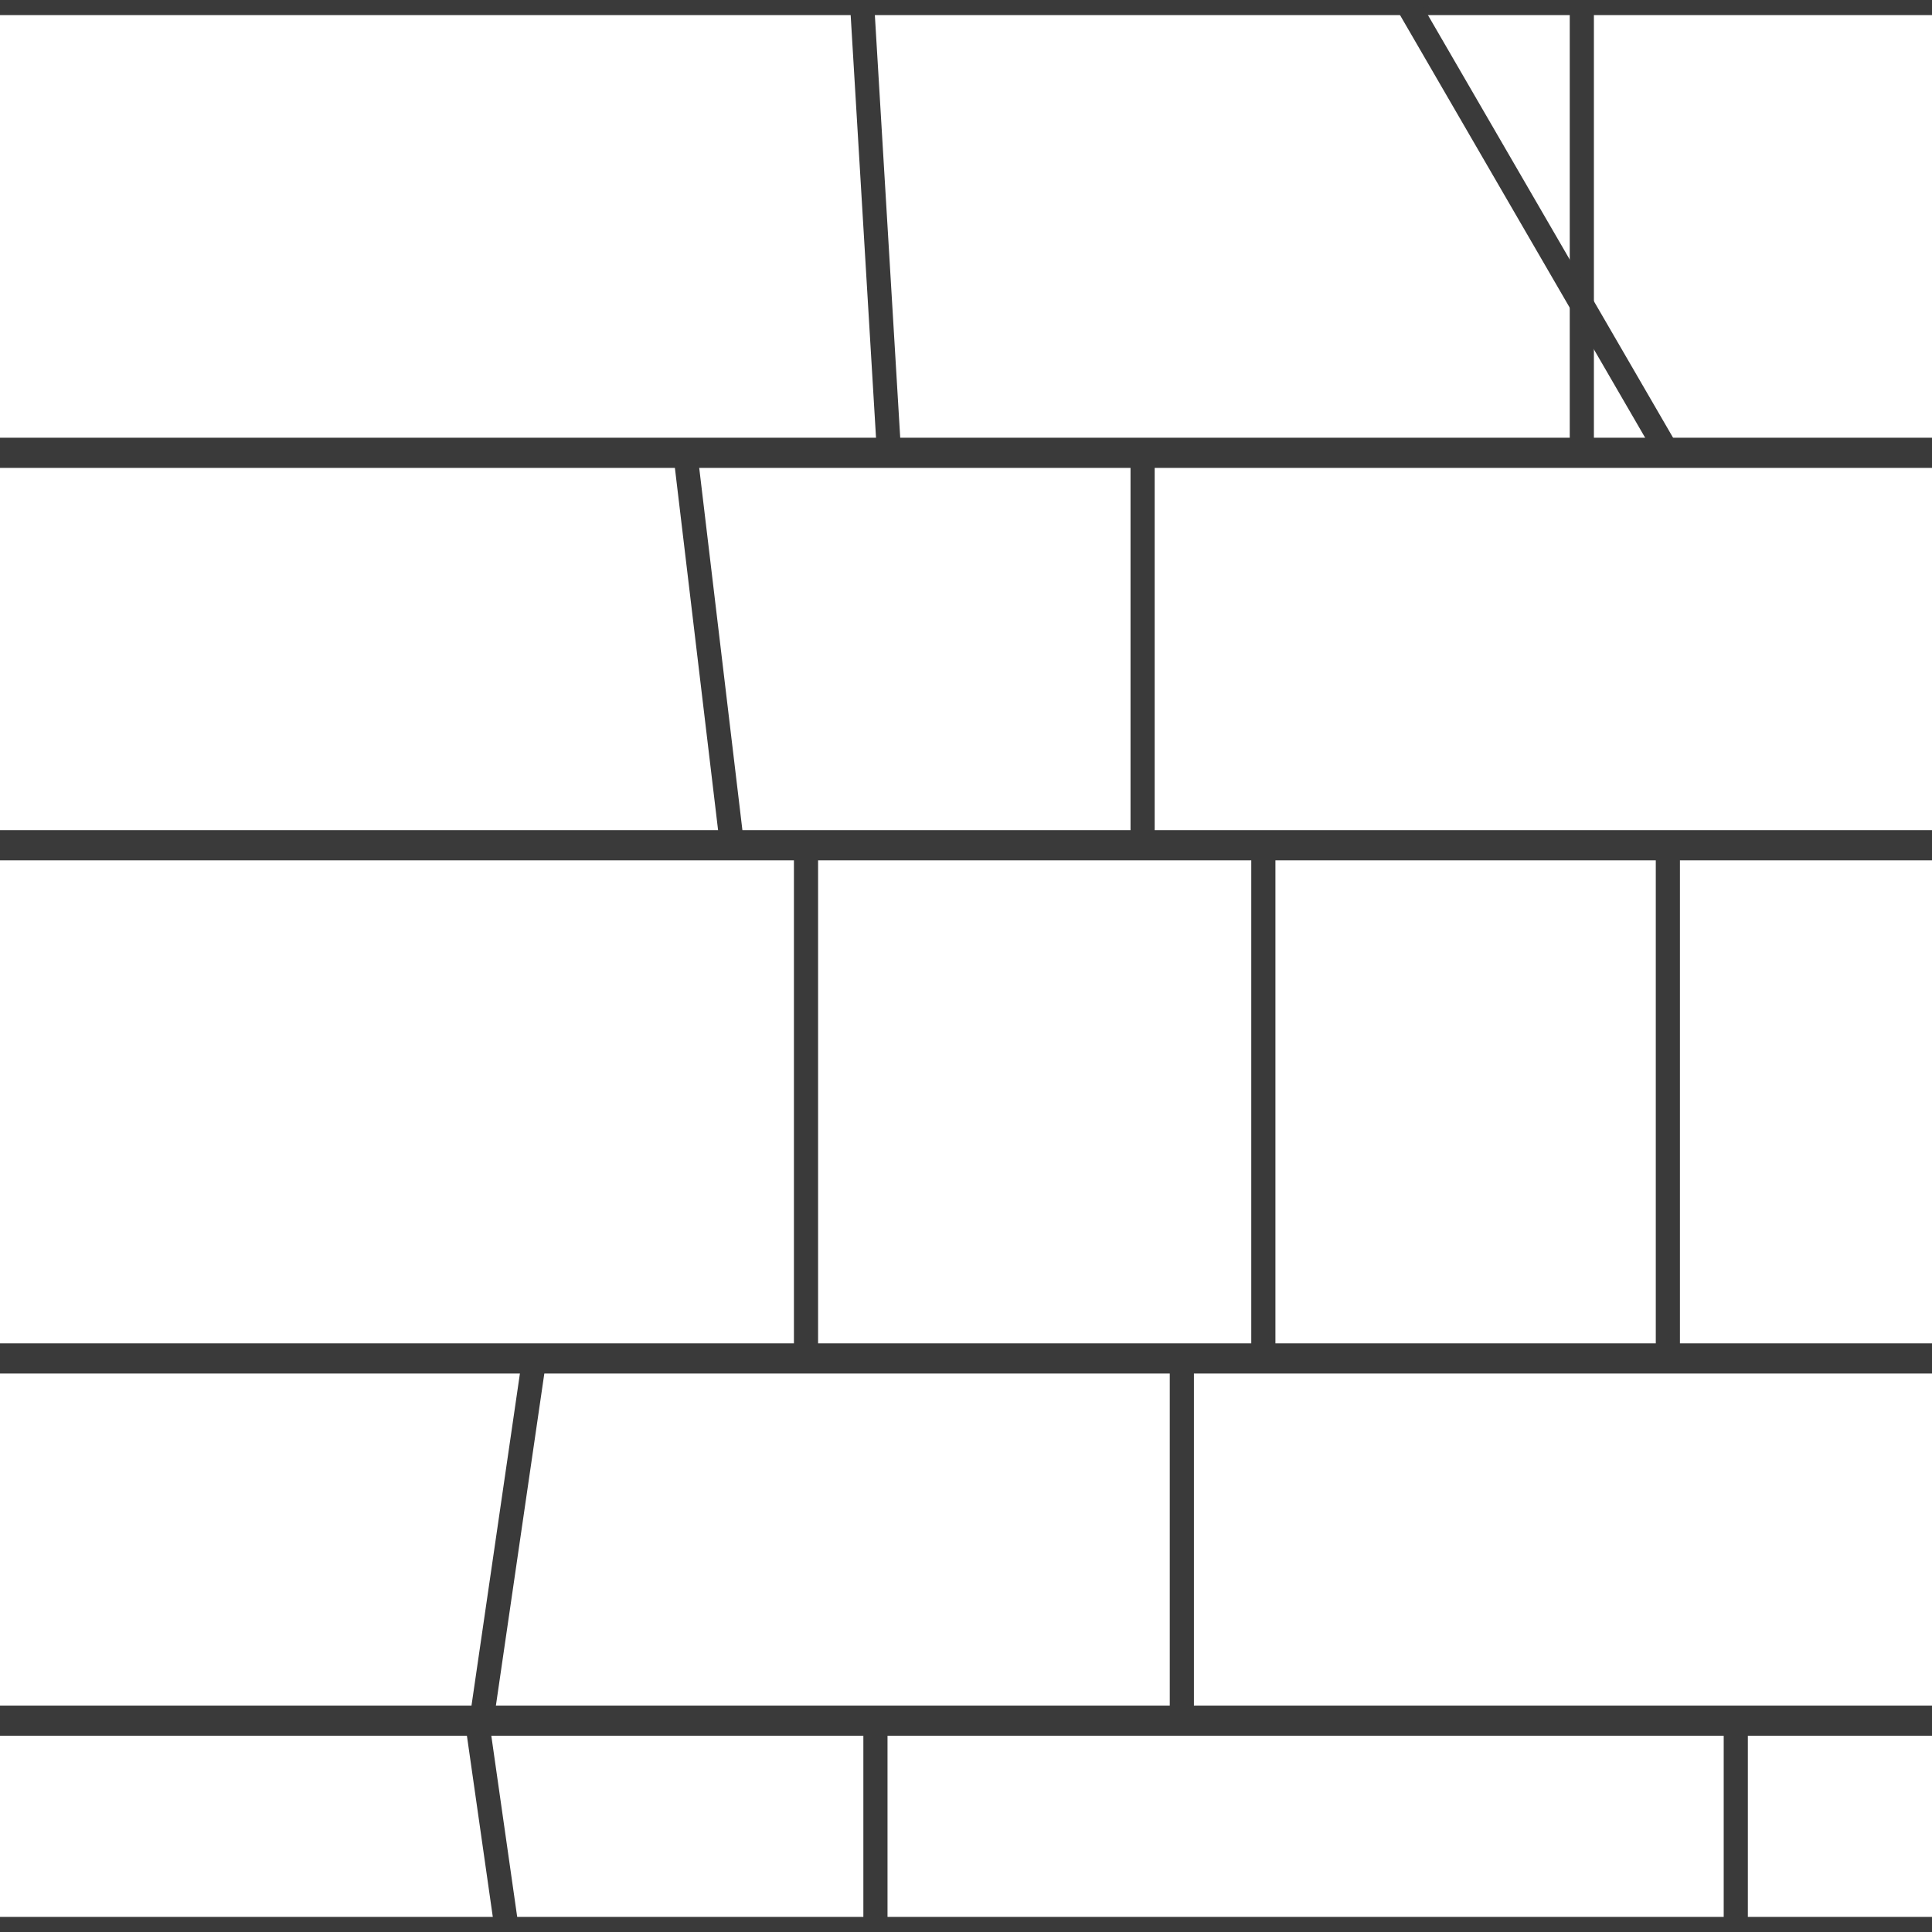
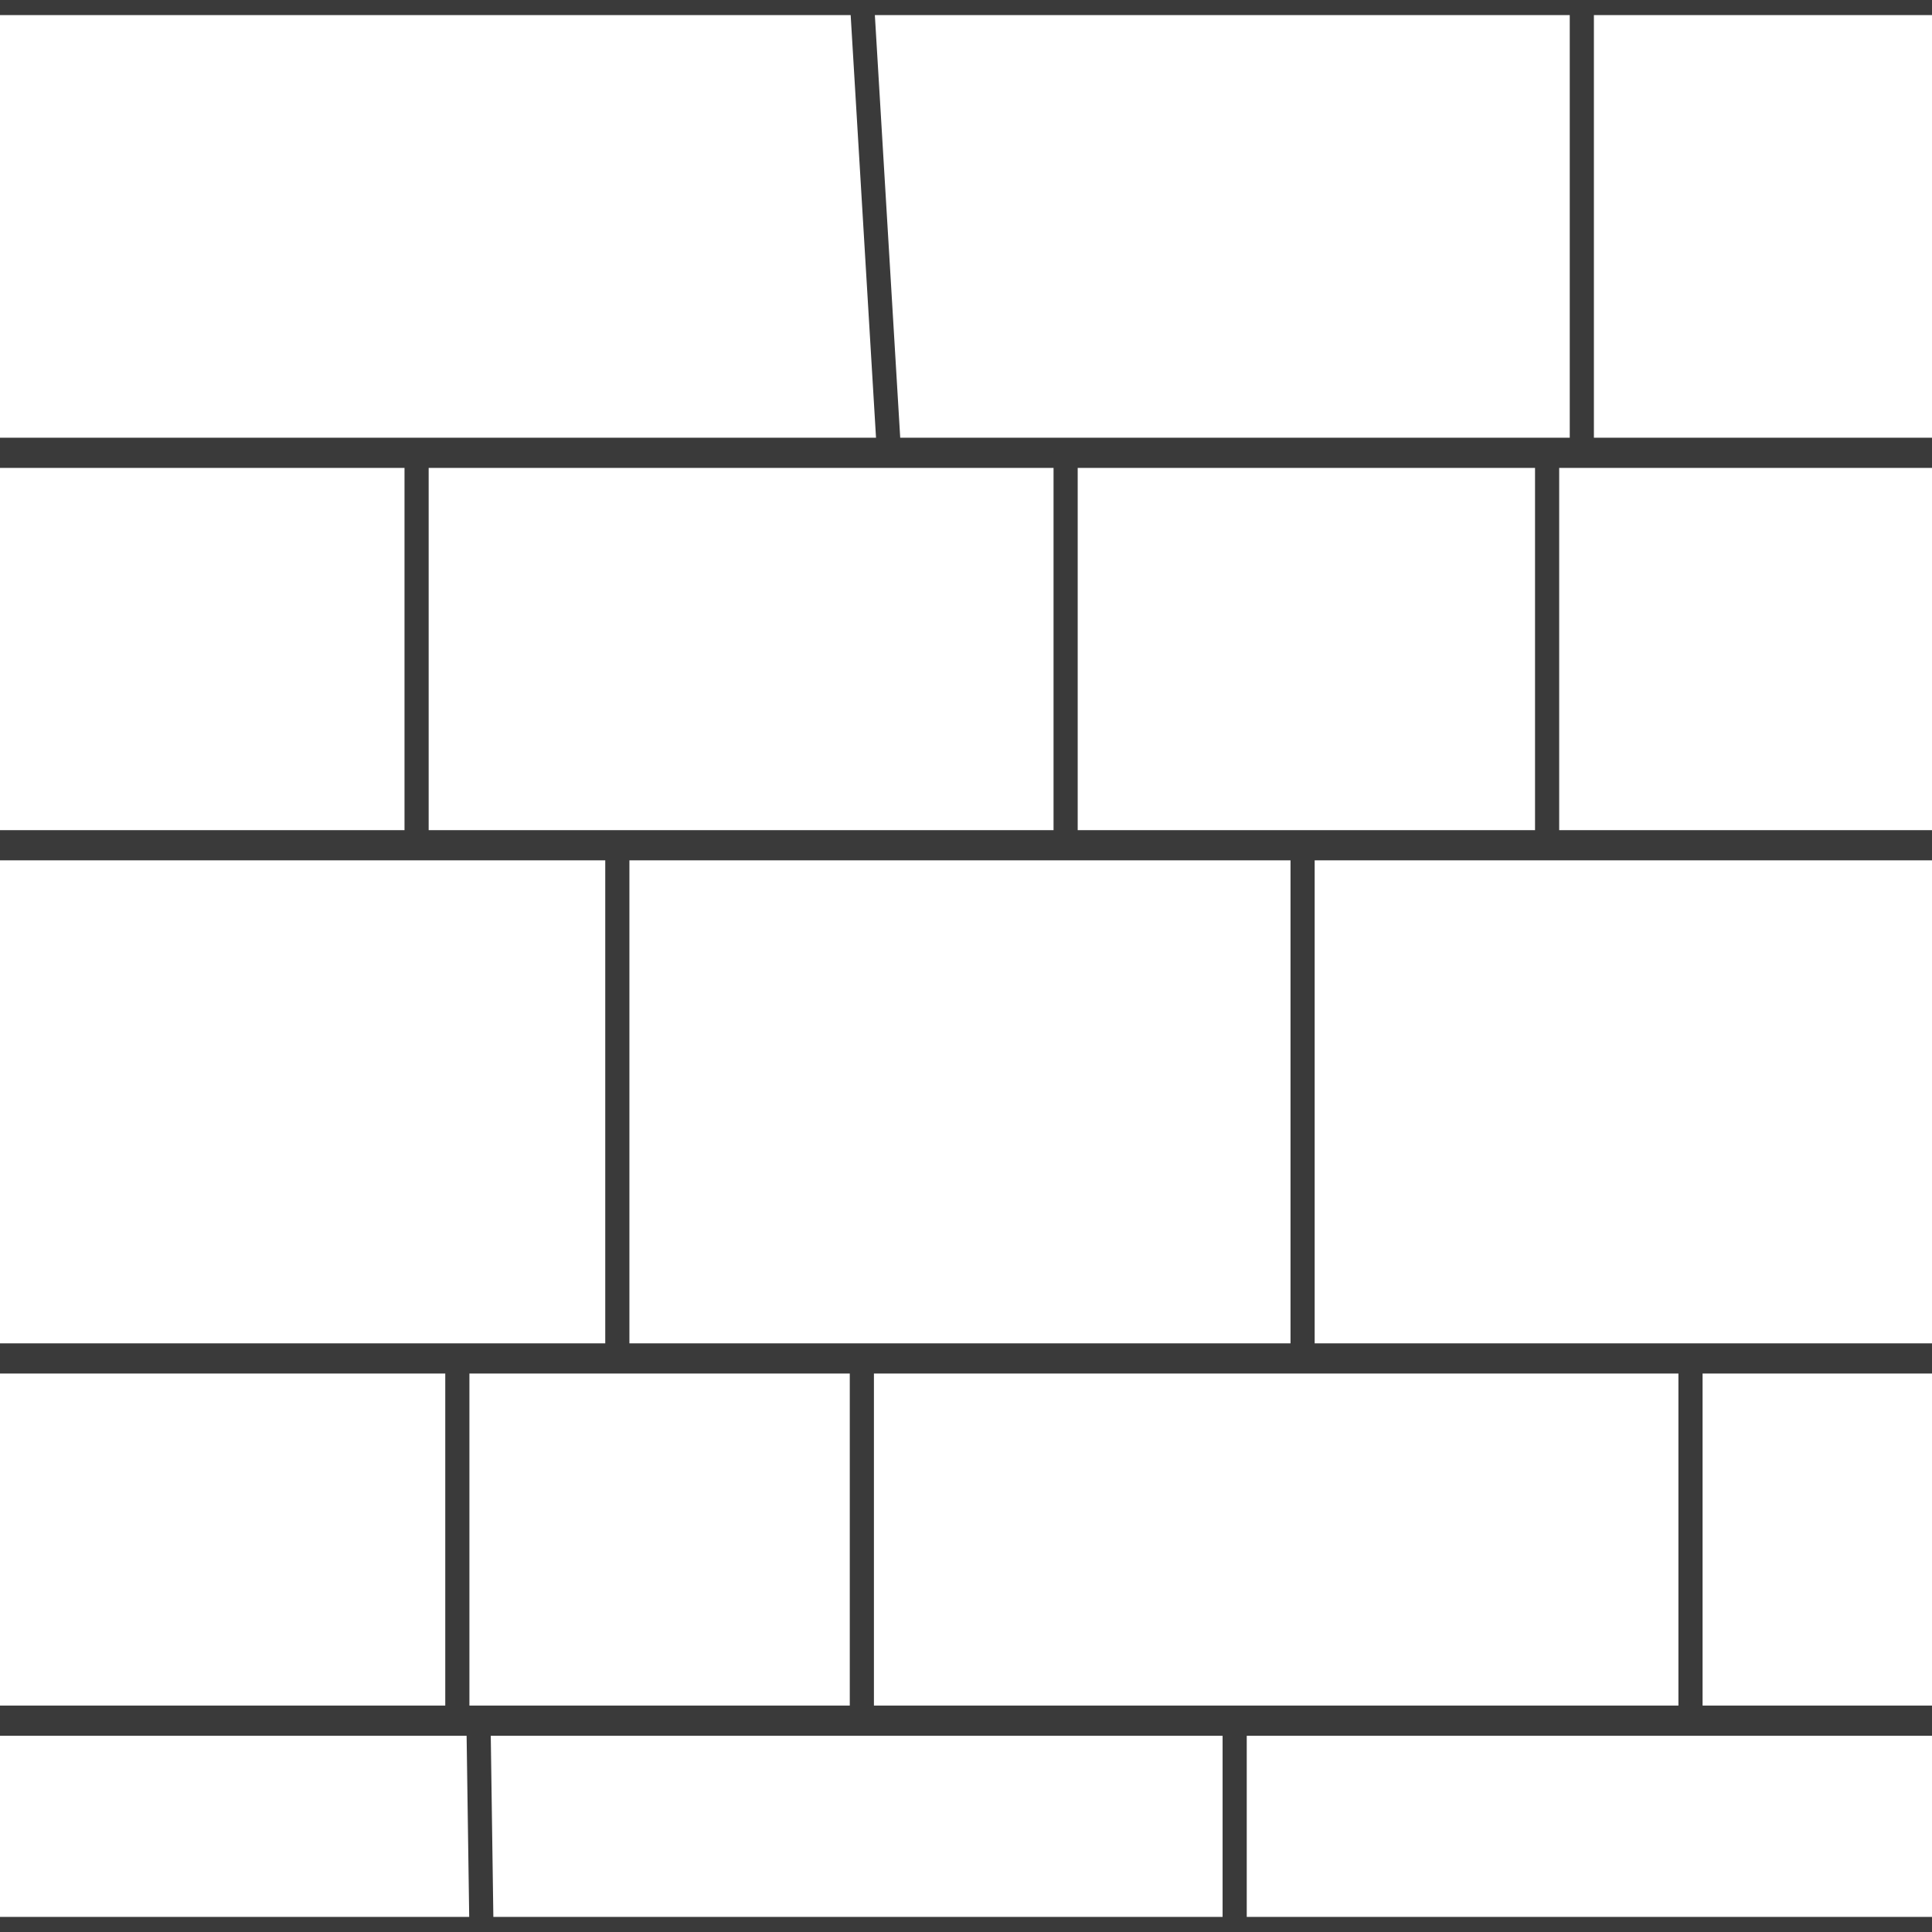
<svg xmlns="http://www.w3.org/2000/svg" width="128" height="128" viewBox="0 0 128 128">
  <rect width="128" height="128" fill="white" />
  <line x1="0.0" y1="0.0" x2="128.0" y2="0.0" stroke="#3a3a3a" stroke-width="2.0" />
  <line x1="0.0" y1="128.0" x2="128.0" y2="128.0" stroke="#3a3a3a" stroke-width="2.0" />
  <line x1="0.0" y1="30.0" x2="128.0" y2="30.0" stroke="#3a3a3a" stroke-width="2.0" />
  <line x1="0.0" y1="56.0" x2="128.0" y2="56.0" stroke="#3a3a3a" stroke-width="2.0" />
  <line x1="0.0" y1="90.0" x2="128.0" y2="90.0" stroke="#3a3a3a" stroke-width="2.0" />
  <line x1="0.0" y1="114.0" x2="128.0" y2="114.0" stroke="#3a3a3a" stroke-width="2.0" />
  <line x1="57.1" y1="0.0" x2="58.9" y2="30.0" stroke="#3a3a3a" stroke-width="1.6" />
  <line x1="104.8" y1="0.0" x2="104.8" y2="30.0" stroke="#3a3a3a" stroke-width="1.6" />
-   <line x1="93.1" y1="0.0" x2="110.5" y2="30.0" stroke="#3a3a3a" stroke-width="1.6" />
-   <line x1="45.4" y1="30.0" x2="48.5" y2="56.0" stroke="#3a3a3a" stroke-width="1.6" />
-   <line x1="75.7" y1="30.0" x2="75.7" y2="56.0" stroke="#3a3a3a" stroke-width="1.6" />
-   <line x1="53.4" y1="56.0" x2="53.4" y2="90.0" stroke="#3a3a3a" stroke-width="1.6" />
-   <line x1="83.7" y1="56.0" x2="83.7" y2="90.0" stroke="#3a3a3a" stroke-width="1.6" />
-   <line x1="110.5" y1="56.0" x2="110.5" y2="90.0" stroke="#3a3a3a" stroke-width="1.6" />
-   <line x1="35.4" y1="90.0" x2="31.9" y2="114.0" stroke="#3a3a3a" stroke-width="1.6" />
-   <line x1="78.3" y1="90.0" x2="78.3" y2="114.0" stroke="#3a3a3a" stroke-width="1.6" />
-   <line x1="31.6" y1="114.0" x2="33.6" y2="128.0" stroke="#3a3a3a" stroke-width="1.6" />
-   <line x1="58.0" y1="114.0" x2="58.0" y2="128.0" stroke="#3a3a3a" stroke-width="1.6" />
-   <line x1="115.0" y1="114.0" x2="115.0" y2="128.0" stroke="#3a3a3a" stroke-width="1.6" />
+   <line x1="27.6" y1="30.0" x2="27.6" y2="56.0" stroke="#3a3a3a" stroke-width="1.6" />
+   <line x1="70.6" y1="30.0" x2="70.6" y2="56.0" stroke="#3a3a3a" stroke-width="1.6" />
+   <line x1="102.5" y1="30.0" x2="102.5" y2="56.0" stroke="#3a3a3a" stroke-width="1.6" />
+   <line x1="40.9" y1="56.0" x2="40.9" y2="90.0" stroke="#3a3a3a" stroke-width="1.6" />
+   <line x1="86.3" y1="56.0" x2="86.3" y2="90.0" stroke="#3a3a3a" stroke-width="1.6" />
+   <line x1="30.3" y1="90.0" x2="30.3" y2="114.0" stroke="#3a3a3a" stroke-width="1.6" />
+   <line x1="57.1" y1="90.0" x2="57.1" y2="114.0" stroke="#3a3a3a" stroke-width="1.6" />
+   <line x1="112.0" y1="90.0" x2="112.0" y2="114.0" stroke="#3a3a3a" stroke-width="1.6" />
+   <line x1="31.7" y1="114.0" x2="31.9" y2="128.0" stroke="#3a3a3a" stroke-width="1.6" />
+   <line x1="81.8" y1="114.0" x2="81.8" y2="128.0" stroke="#3a3a3a" stroke-width="1.6" />
</svg>
